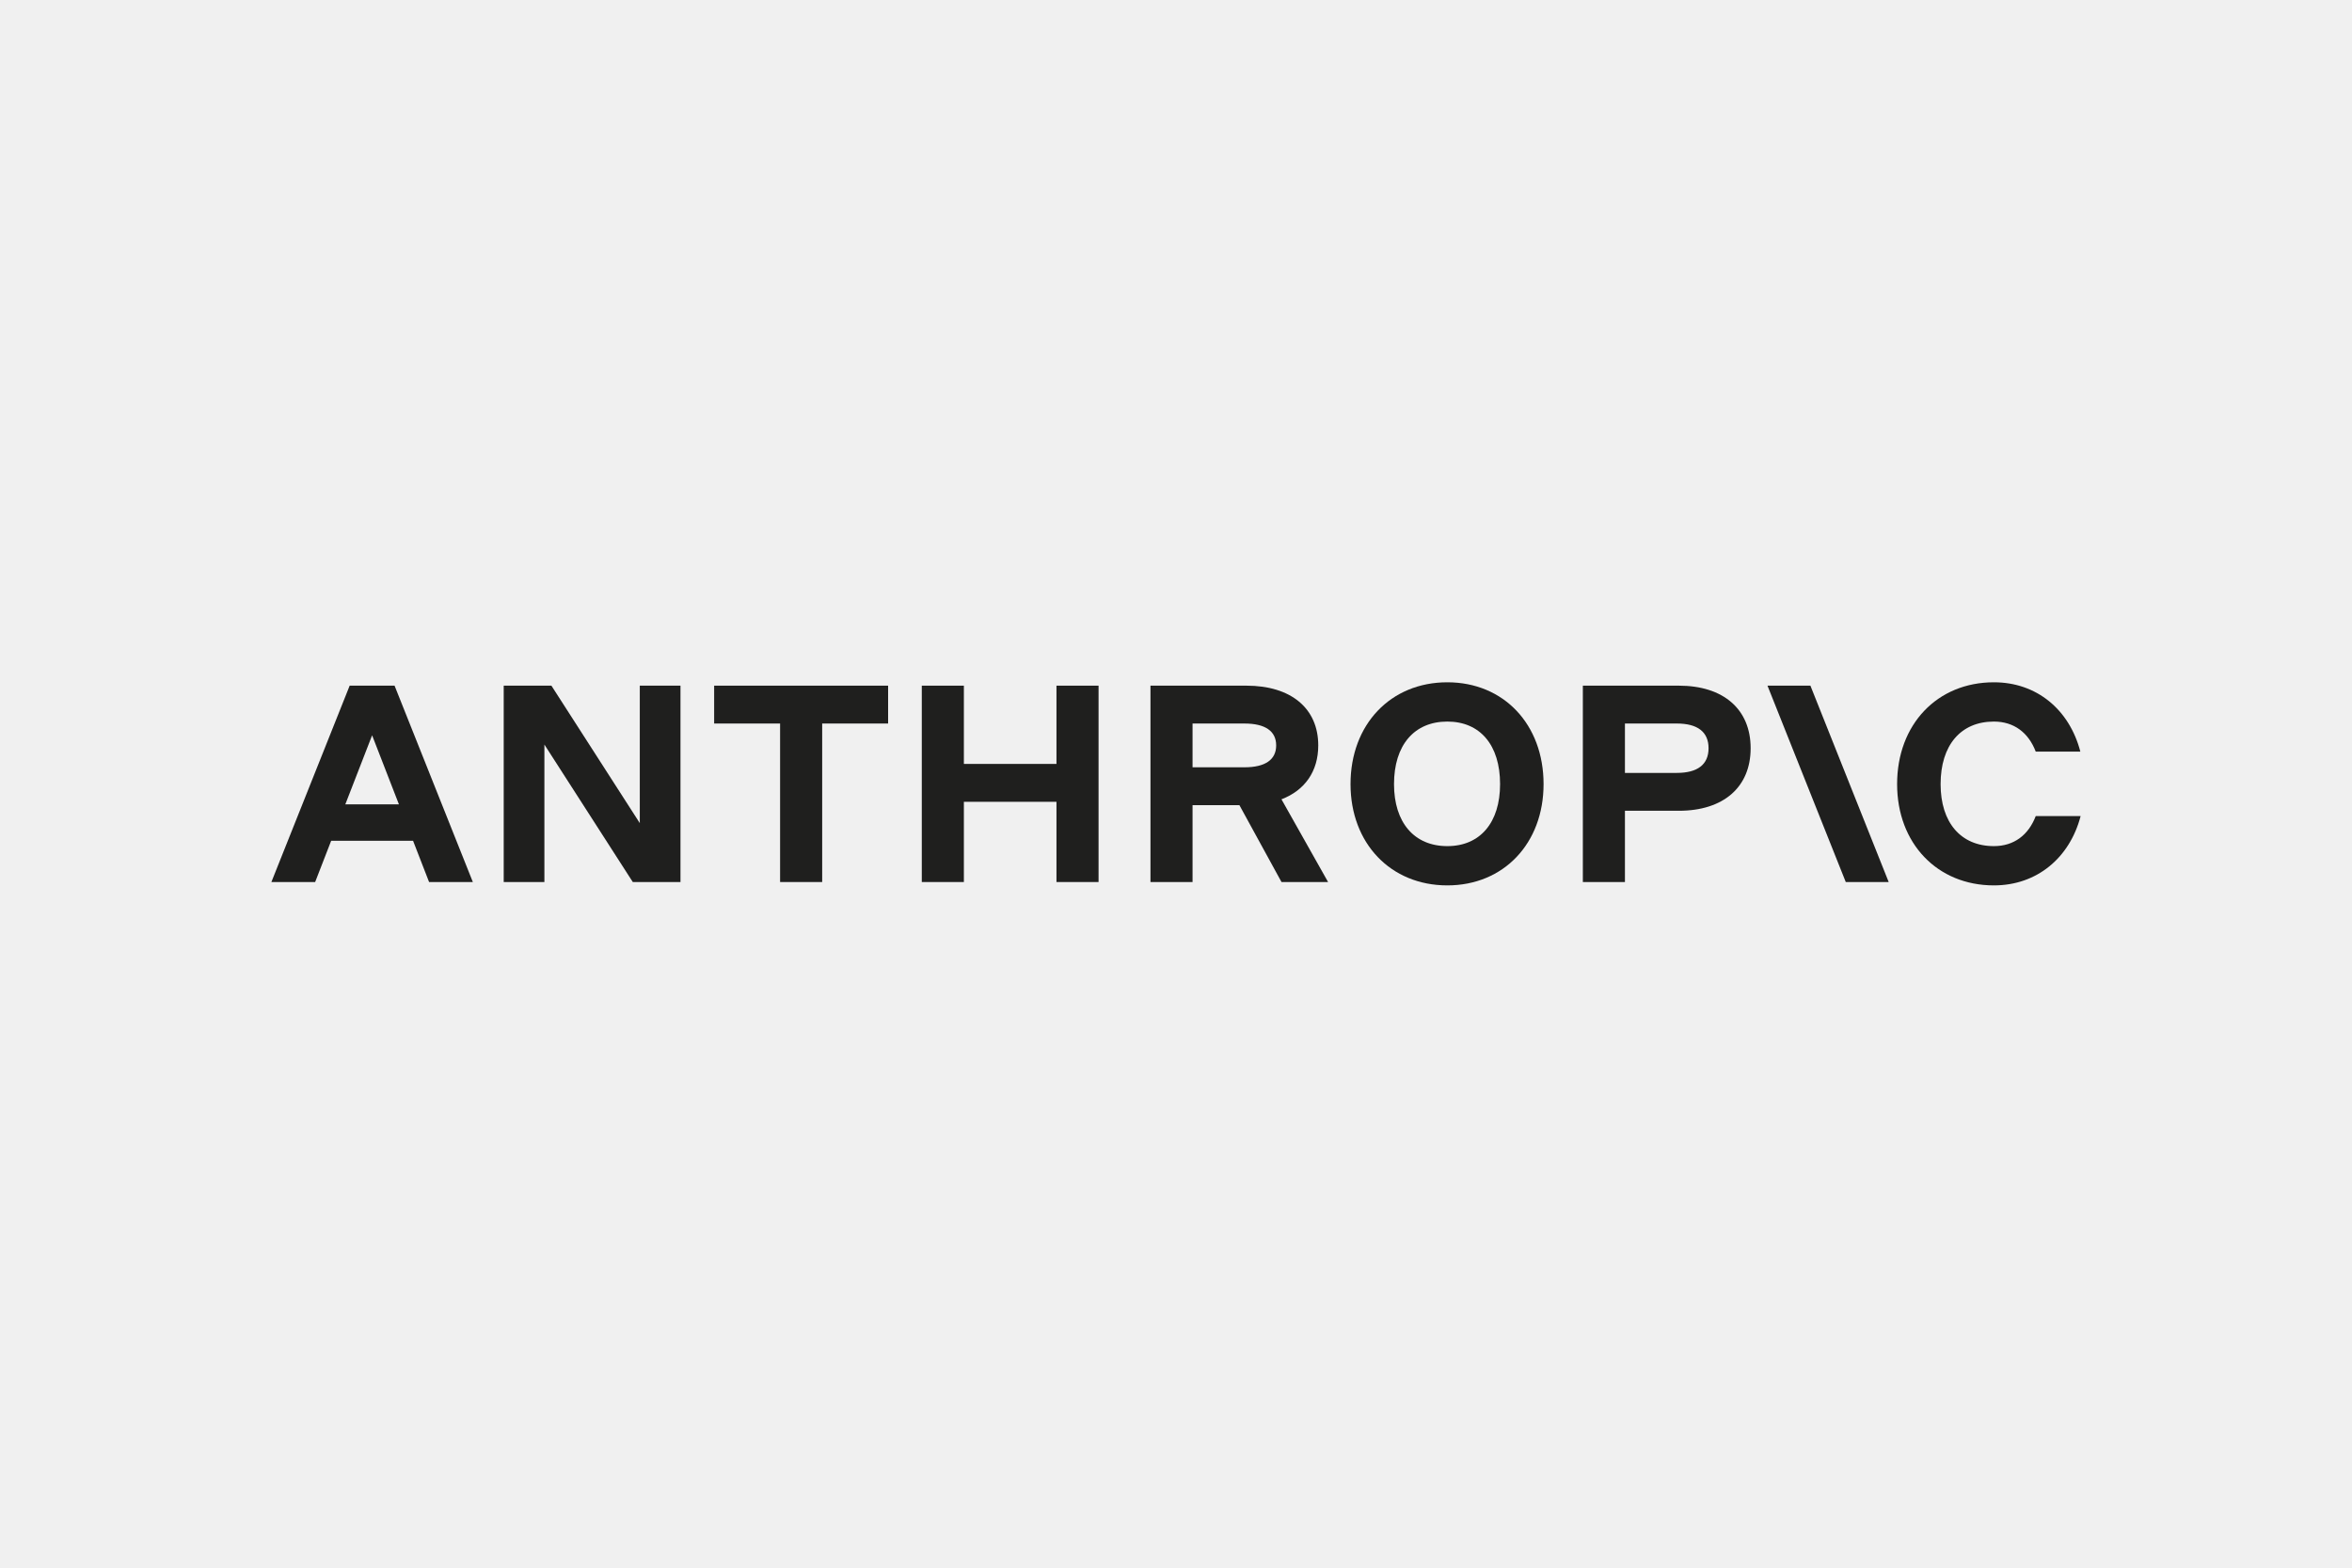
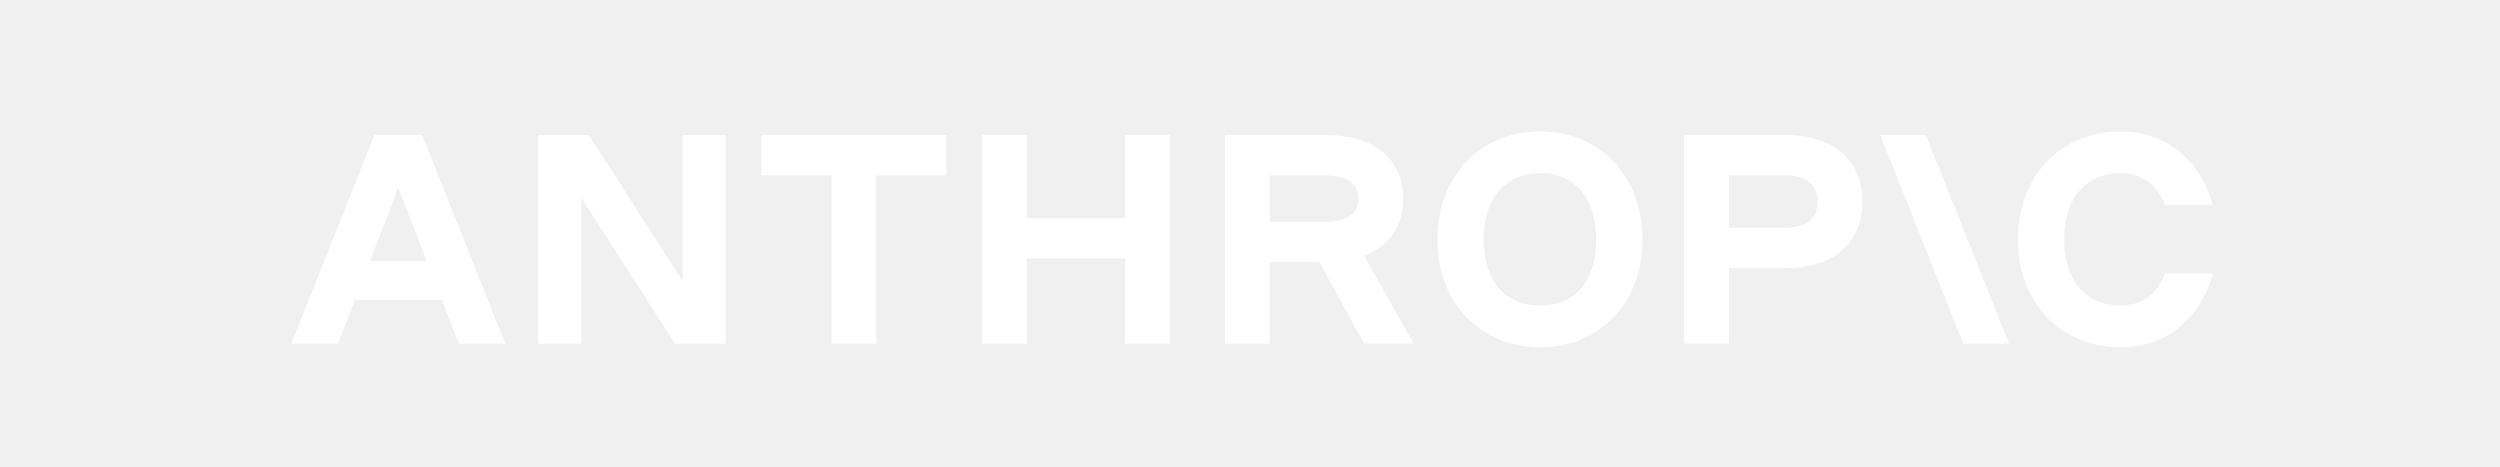
- <svg xmlns="http://www.w3.org/2000/svg" version="1.1" id="svg66" width="1200" height="800" viewBox="-153.63 -28.75 1331.46 172.5">
-   <defs id="defs46">
-     <style id="style44">.a{fill:#1f1f1e}</style>
-   </defs>
-   <path class="a" d="M250.649 23.35h37.328v89.744h23.825V23.349h37.328V1.906h-98.481z" id="path48" />
-   <path class="a" d="M208.557 79.738L158.522 1.906h-27.003v111.188h23.032V35.262l50.035 77.832h27.002V1.906h-23.031z" id="path50" />
-   <path class="a" d="M444.434 46.222h-52.417V1.906h-23.826v111.188h23.826V67.666h52.417v45.428h23.826V1.906h-23.826z" id="path52" />
-   <path class="a" d="M44.316 1.906L0 113.094h24.779l9.063-23.35h46.364l9.062 23.35h24.779L69.731 1.906zm-2.459 67.19L57.023 30.02 72.19 69.095z" id="path54" />
-   <path class="a" d="M665.698 0c-32.086 0-54.8 23.826-54.8 57.659 0 33.515 22.714 57.341 54.8 57.341 31.926 0 54.482-23.826 54.482-57.341C720.18 23.826 697.624 0 665.698 0zm0 92.762c-18.744 0-30.18-13.342-30.18-35.103 0-22.079 11.436-35.421 30.18-35.421 18.584 0 29.861 13.342 29.861 35.42 0 21.762-11.277 35.104-29.861 35.104z" id="path56" />
-   <path class="a" d="M998.785 75.767c-4.13 10.8-12.39 16.995-23.668 16.995-18.743 0-30.179-13.342-30.179-35.103 0-22.079 11.436-35.421 30.179-35.421 11.278 0 19.538 6.194 23.668 16.995h25.255C1017.85 15.408 999.261 0 975.117 0c-32.085 0-54.799 23.826-54.799 57.659 0 33.515 22.714 57.341 54.799 57.341 24.303 0 42.883-15.566 49.083-39.233z" id="path58" />
-   <path class="a" d="M846.934 1.906l44.316 111.188h24.302L871.236 1.906z" id="path60" />
-   <path class="a" d="M796.74 1.906h-54.323v111.188h23.826V72.749h30.497c25.256 0 40.663-13.343 40.663-35.422 0-22.079-15.407-35.42-40.663-35.42zm-1.112 49.4h-29.385V23.348h29.385c11.755 0 17.949 4.766 17.949 13.978 0 9.213-6.194 13.978-17.949 13.978z" id="path62" />
-   <path class="a" d="M592.631 35.739c0-20.967-15.407-33.833-40.663-33.833h-54.323v111.188h23.826V69.572h26.525l23.827 43.522h26.368l-26.384-46.837c13.243-5.091 20.824-15.811 20.824-30.518zm-71.16-12.39h29.385c11.754 0 17.949 4.289 17.949 12.39s-6.195 12.39-17.949 12.39h-29.385z" id="path64" />
+ <svg xmlns="http://www.w3.org/2000/svg" width="1201" height="224" viewBox="0 0 1201 224" fill="none">
+   <path d="M365.863 84.222H399.506V165.105H420.978V84.221H454.621V64.895H365.863V84.222Z" fill="white" />
+   <path d="M327.928 135.042L282.833 64.895H258.496V165.105H279.254V94.958L324.349 165.105H348.685V64.895H327.928V135.042Z" fill="white" />
+   <path d="M540.514 104.836H493.272V64.895H471.799V165.105H493.272V124.162H540.514V165.105H561.988V64.895H540.514V104.836Z" fill="white" />
+   <path d="M179.901 64.895L139.961 165.105H162.293L170.462 144.06H212.248L220.415 165.105H242.748L202.807 64.895H179.901ZM177.685 125.451L191.354 90.233L205.023 125.45L177.685 125.451Z" fill="white" />
+   <path d="M739.932 63.177C711.014 63.177 690.543 84.651 690.543 115.143C690.543 145.349 711.014 166.823 739.932 166.823C768.706 166.823 789.035 145.349 789.035 115.143C789.035 84.651 768.706 63.177 739.932 63.177ZM739.932 146.781C723.039 146.781 712.732 134.756 712.732 115.143C712.732 95.244 723.039 83.22 739.932 83.22C756.681 83.22 766.845 95.244 766.845 115.142C766.845 134.756 756.681 146.781 739.932 146.781Z" fill="white" />
+   <path d="M1040.13 131.463C1036.41 141.197 1028.97 146.781 1018.8 146.781C1001.91 146.781 991.603 134.756 991.603 115.143C991.603 95.244 1001.91 83.22 1018.8 83.22C1028.97 83.22 1036.41 88.802 1040.13 98.537H1062.9C1057.32 77.064 1040.56 63.177 1018.8 63.177C989.885 63.177 969.414 84.651 969.414 115.143C969.414 145.349 989.885 166.823 1018.8 166.823C1040.71 166.823 1057.45 152.794 1063.04 131.463H1040.13Z" fill="white" />
+   <path d="M903.275 64.895L943.216 165.105H965.118L925.178 64.895H903.275Z" fill="white" />
+   <path d="M858.036 64.895H809.076V165.105H830.55V128.743H858.036C880.798 128.743 894.684 116.718 894.684 96.819C894.684 76.92 880.798 64.895 858.036 64.895ZM857.033 109.418H830.55V84.22H857.033C867.628 84.22 873.21 88.515 873.21 96.818C873.21 105.121 867.628 109.416 857.033 109.416V109.418Z" fill="white" />
+   <path d="M674.08 95.388C674.08 76.491 660.195 64.895 637.432 64.895H588.473V165.105H609.946V125.88H633.852L655.327 165.105H679.091L655.312 122.892C667.248 118.304 674.08 108.642 674.08 95.388ZM609.946 84.221H636.43C647.023 84.221 652.607 88.086 652.607 95.388C652.607 102.689 647.023 106.554 636.43 106.554H609.946V84.221Z" fill="white" />
</svg>
